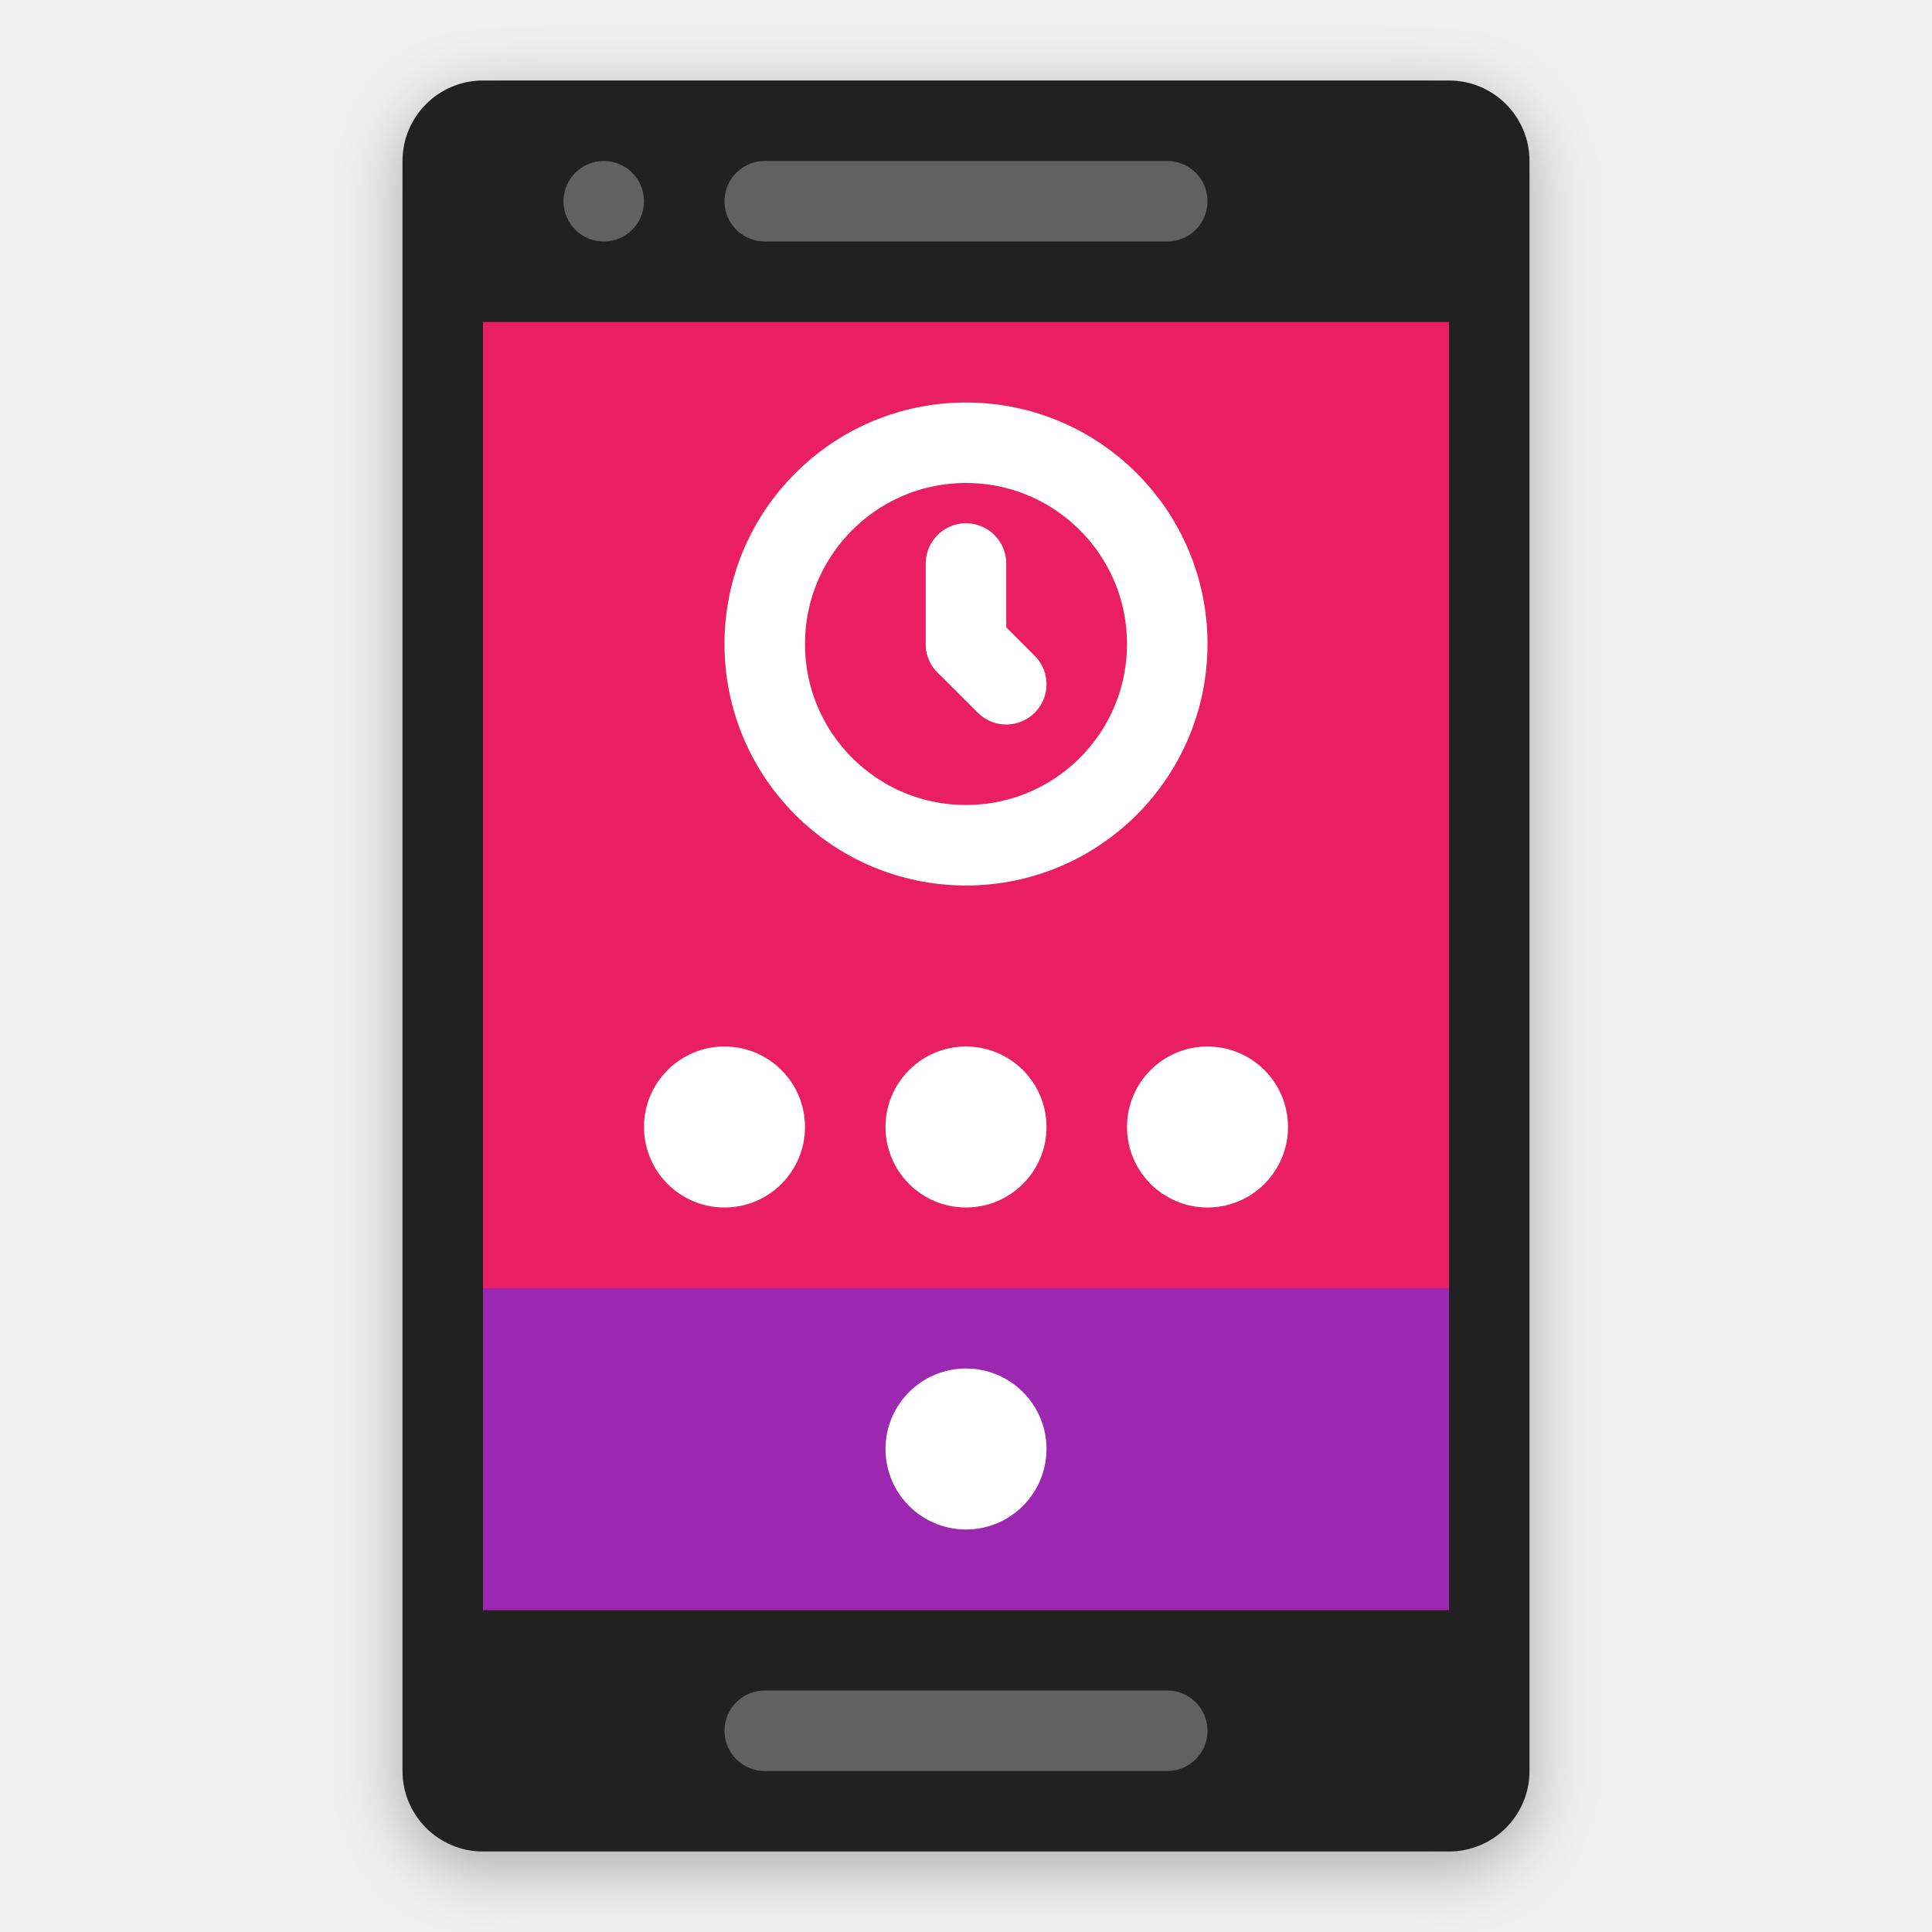
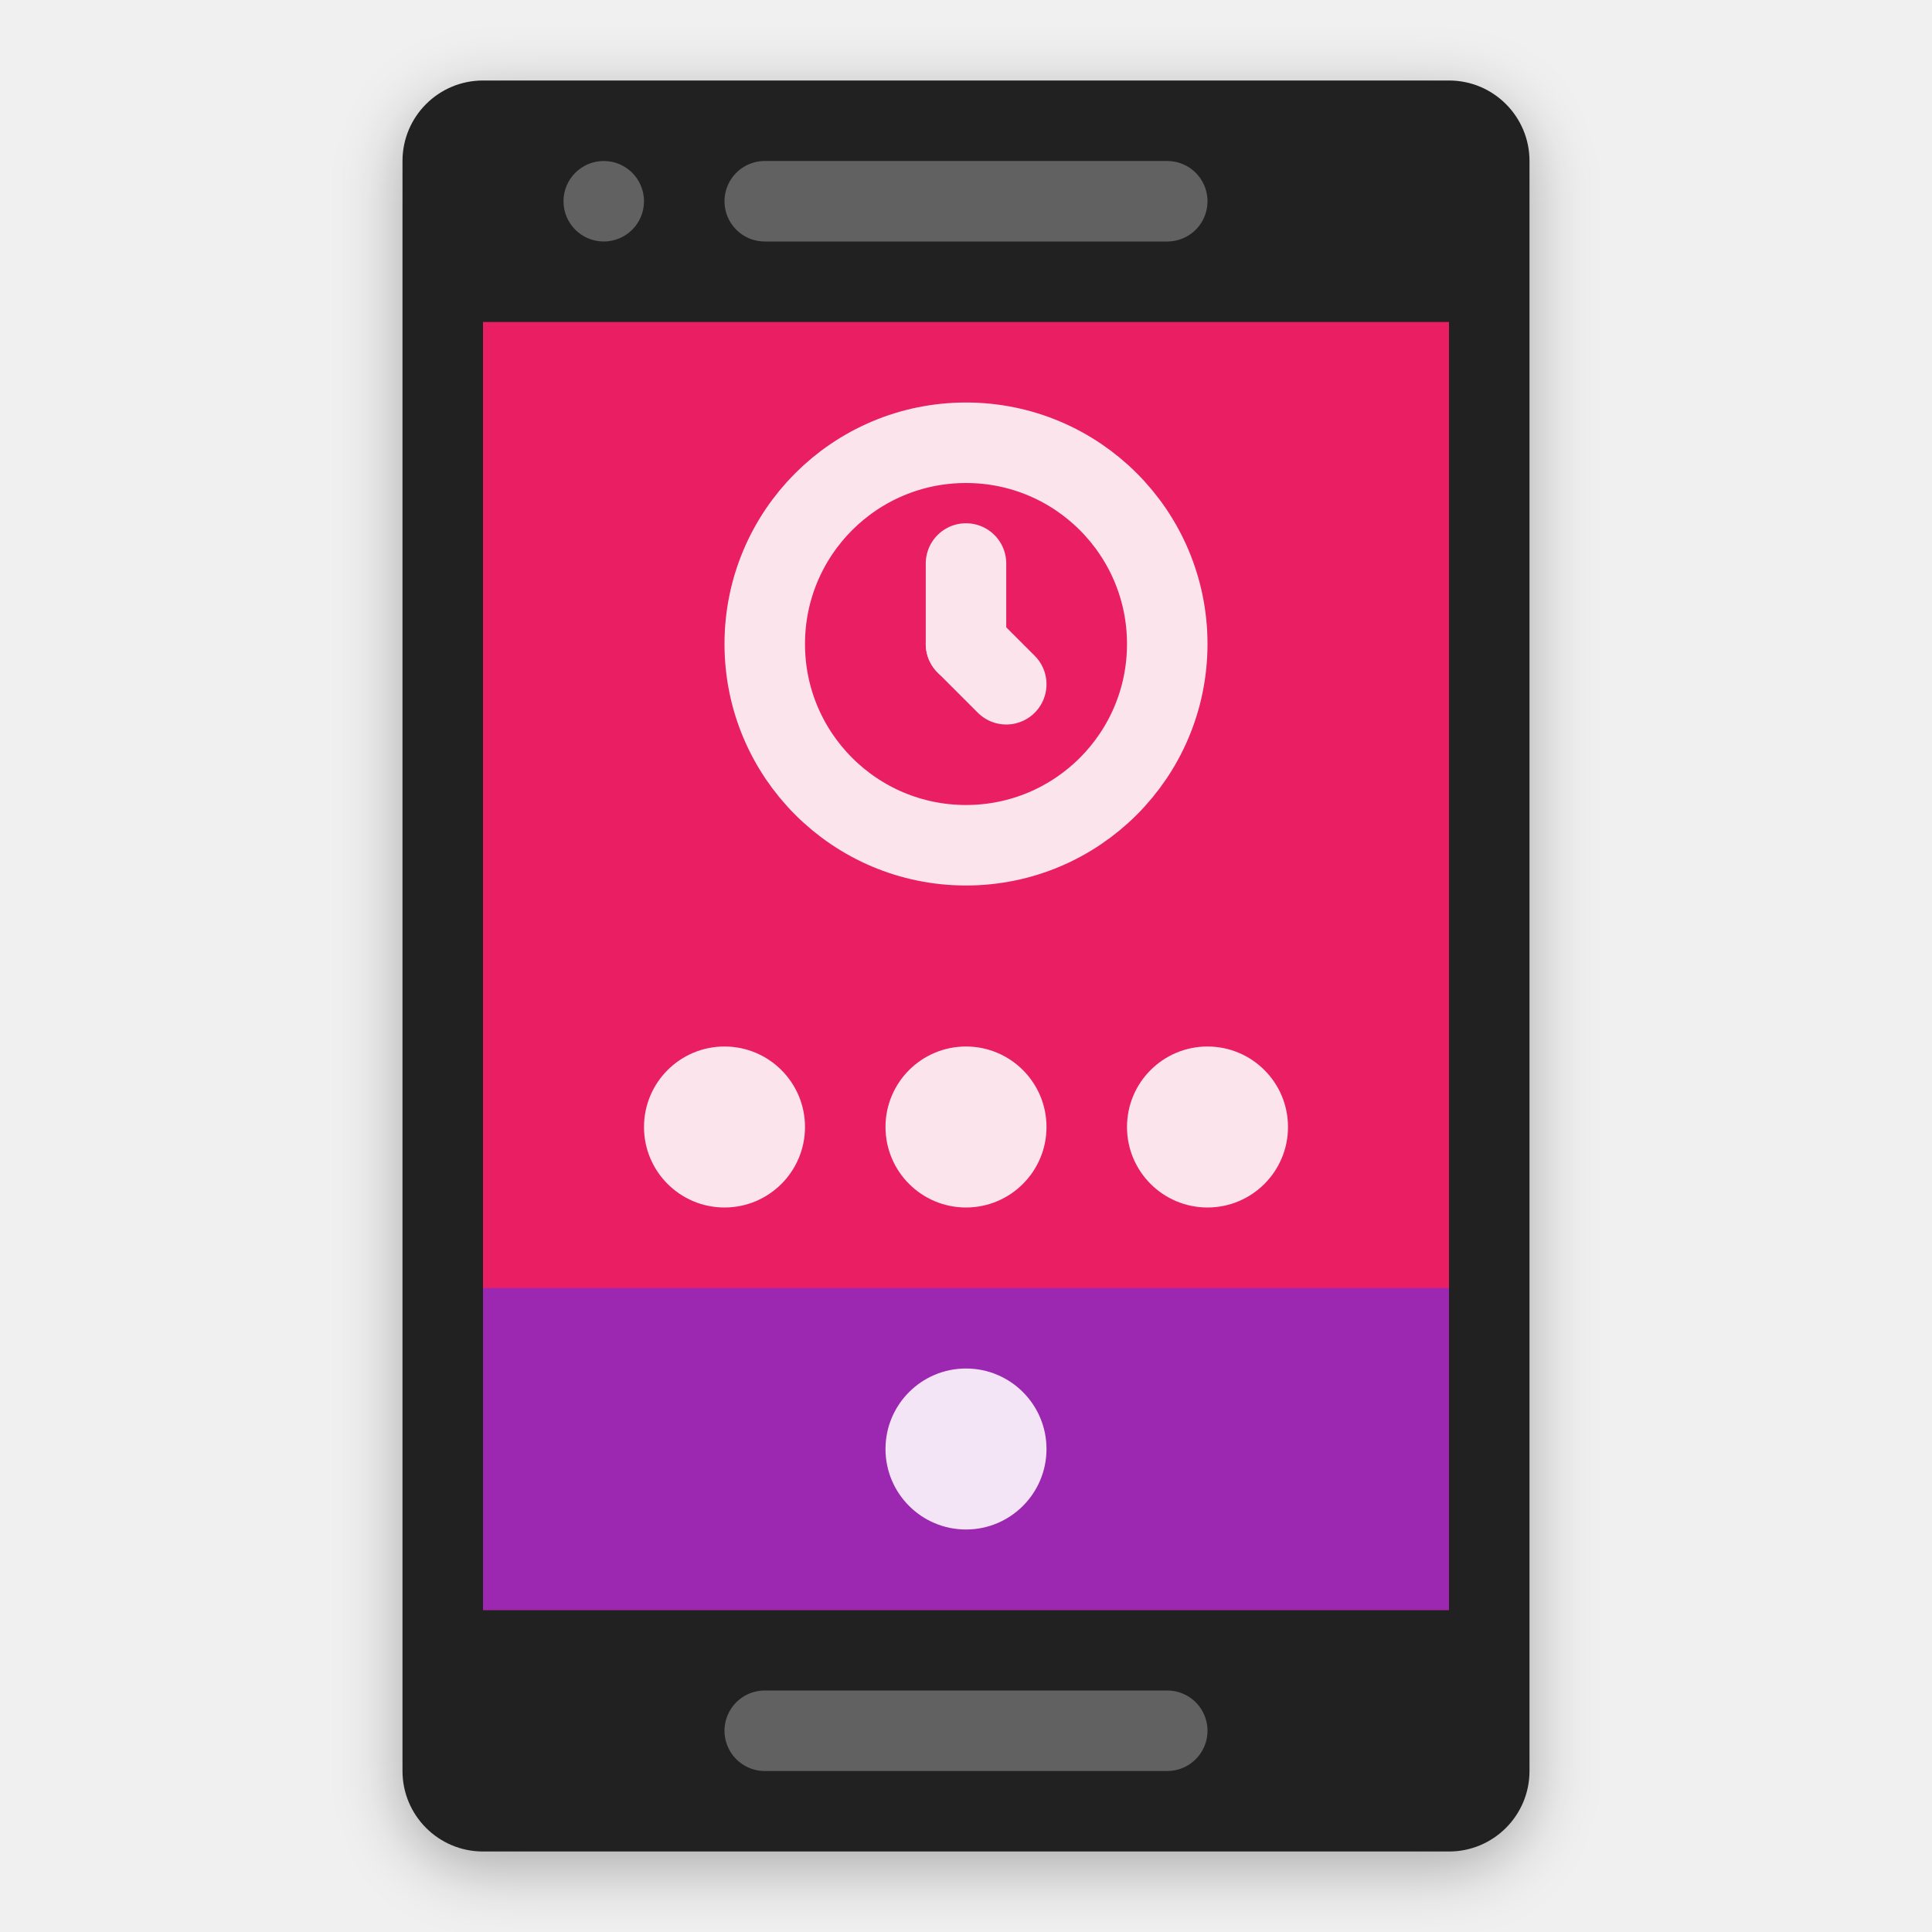
<svg xmlns="http://www.w3.org/2000/svg" width="48" height="48" id="svg4152" version="1.1" viewBox="0 0 48 48">
  <defs id="defs4154">
    <filter style="color-interpolation-filters:sRGB;" id="filter4184">
      <feFlood flood-opacity="0.298" flood-color="rgb(0,0,0)" result="flood" id="feFlood4186" />
      <feComposite in="flood" in2="SourceGraphic" operator="in" result="composite1" id="feComposite4188" />
      <feGaussianBlur in="composite1" stdDeviation="0.8" result="blur" id="feGaussianBlur4190" />
      <feOffset dx="0" dy="0.4" result="offset" id="feOffset4192" />
      <feComposite in="SourceGraphic" in2="offset" operator="over" result="composite2" id="feComposite4194" />
    </filter>
  </defs>
  <g id="layer1" transform="translate(0,32)">
    <rect style="color:#000000;clip-rule:nonzero;display:inline;overflow:visible;visibility:visible;opacity:1;isolation:auto;mix-blend-mode:normal;color-interpolation:sRGB;color-interpolation-filters:linearRGB;solid-color:#000000;solid-opacity:1;fill:#212121;fill-opacity:1;fill-rule:evenodd;stroke:none;stroke-width:0.1;stroke-linecap:round;stroke-linejoin:round;stroke-miterlimit:4;stroke-dasharray:none;stroke-dashoffset:0;stroke-opacity:0.251;filter:url(#filter4184);color-rendering:auto;image-rendering:auto;shape-rendering:auto;text-rendering:auto;enable-background:accumulate" id="rect4142-6-3" width="28" height="44" x="10" y="-30" ry="2" rx="2" />
    <rect style="color:#000000;clip-rule:nonzero;display:inline;overflow:visible;visibility:visible;opacity:1;isolation:auto;mix-blend-mode:normal;color-interpolation:sRGB;color-interpolation-filters:linearRGB;solid-color:#000000;solid-opacity:1;fill:#e91e63;fill-opacity:1;fill-rule:evenodd;stroke:none;stroke-width:6;stroke-linecap:round;stroke-linejoin:round;stroke-miterlimit:4;stroke-dasharray:none;stroke-dashoffset:0;stroke-opacity:1;color-rendering:auto;image-rendering:auto;shape-rendering:auto;text-rendering:auto;enable-background:accumulate" id="rect4138" width="24" height="32" x="12" y="-24" rx="0" ry="0" />
    <path style="fill:none;fill-rule:evenodd;stroke:#616161;stroke-width:2;stroke-linecap:round;stroke-linejoin:round;stroke-miterlimit:4;stroke-dasharray:none;stroke-opacity:1" d="m 19,-27 10,0" id="path4140" />
    <circle style="color:#000000;clip-rule:nonzero;display:inline;overflow:visible;visibility:visible;opacity:1;isolation:auto;mix-blend-mode:normal;color-interpolation:sRGB;color-interpolation-filters:linearRGB;solid-color:#000000;solid-opacity:1;fill:#616161;fill-opacity:1;fill-rule:evenodd;stroke:none;stroke-width:2;stroke-linecap:round;stroke-linejoin:round;stroke-miterlimit:4;stroke-dasharray:none;stroke-dashoffset:0;stroke-opacity:1;color-rendering:auto;image-rendering:auto;shape-rendering:auto;text-rendering:auto;enable-background:accumulate" id="path4142" cx="15" cy="-27" r="1" />
    <rect style="color:#000000;clip-rule:nonzero;display:inline;overflow:visible;visibility:visible;opacity:1;isolation:auto;mix-blend-mode:normal;color-interpolation:sRGB;color-interpolation-filters:linearRGB;solid-color:#000000;solid-opacity:1;fill:#9c27b0;fill-opacity:1;fill-rule:evenodd;stroke:none;stroke-width:2;stroke-linecap:round;stroke-linejoin:round;stroke-miterlimit:4;stroke-dasharray:none;stroke-dashoffset:0;stroke-opacity:1;color-rendering:auto;image-rendering:auto;shape-rendering:auto;text-rendering:auto;enable-background:accumulate" id="rect4163" width="24" height="8" x="12" y="0" />
-     <circle style="color:#000000;clip-rule:nonzero;display:inline;overflow:visible;visibility:visible;opacity:1;isolation:auto;mix-blend-mode:normal;color-interpolation:sRGB;color-interpolation-filters:linearRGB;solid-color:#000000;solid-opacity:1;fill:#ffffff;fill-opacity:1;fill-rule:evenodd;stroke:none;stroke-width:2;stroke-linecap:round;stroke-linejoin:round;stroke-miterlimit:4;stroke-dasharray:none;stroke-dashoffset:0;stroke-opacity:1;color-rendering:auto;image-rendering:auto;shape-rendering:auto;text-rendering:auto;enable-background:accumulate" id="path4161" cx="24" cy="4" r="2" />
+     <circle style="color:#000000;clip-rule:nonzero;display:inline;overflow:visible;visibility:visible;opacity:1;isolation:auto;mix-blend-mode:normal;color-interpolation:sRGB;color-interpolation-filters:linearRGB;solid-color:#000000;solid-opacity:1;fill:#f3e5f5;fill-opacity:1;fill-rule:evenodd;stroke:none;stroke-width:2;stroke-linecap:round;stroke-linejoin:round;stroke-miterlimit:4;stroke-dasharray:none;stroke-dashoffset:0;stroke-opacity:1;color-rendering:auto;image-rendering:auto;shape-rendering:auto;text-rendering:auto;enable-background:accumulate" id="path4161" cx="24" cy="4" r="2" />
    <path style="fill:none;fill-rule:evenodd;stroke:#616161;stroke-width:2;stroke-linecap:round;stroke-linejoin:round;stroke-miterlimit:4;stroke-dasharray:none;stroke-opacity:1" d="m 19,11 10,0" id="path4140-7" />
-     <circle style="color:#000000;clip-rule:nonzero;display:inline;overflow:visible;visibility:visible;opacity:1;isolation:auto;mix-blend-mode:normal;color-interpolation:sRGB;color-interpolation-filters:linearRGB;solid-color:#000000;solid-opacity:1;fill:none;fill-opacity:1;fill-rule:evenodd;stroke:#ffffff;stroke-width:2;stroke-linecap:round;stroke-linejoin:round;stroke-miterlimit:4;stroke-dasharray:none;stroke-dashoffset:0;stroke-opacity:1;color-rendering:auto;image-rendering:auto;shape-rendering:auto;text-rendering:auto;enable-background:accumulate" id="path4211" cx="24" cy="-16" r="5" />
-     <path style="fill:none;fill-rule:evenodd;stroke:#ffffff;stroke-width:2;stroke-linecap:round;stroke-linejoin:round;stroke-opacity:1;stroke-miterlimit:4;stroke-dasharray:none" d="m 24,-18 0,2" id="path4213" />
-     <path style="fill:none;fill-rule:evenodd;stroke:#ffffff;stroke-width:2;stroke-linecap:round;stroke-linejoin:round;stroke-miterlimit:4;stroke-dasharray:none;stroke-opacity:1" d="m 25,-15 -1,-1" id="path4213-5" />
-     <circle style="color:#000000;clip-rule:nonzero;display:inline;overflow:visible;visibility:visible;opacity:1;isolation:auto;mix-blend-mode:normal;color-interpolation:sRGB;color-interpolation-filters:linearRGB;solid-color:#000000;solid-opacity:1;fill:#ffffff;fill-opacity:1;fill-rule:evenodd;stroke:none;stroke-width:2;stroke-linecap:round;stroke-linejoin:round;stroke-miterlimit:4;stroke-dasharray:none;stroke-dashoffset:0;stroke-opacity:1;color-rendering:auto;image-rendering:auto;shape-rendering:auto;text-rendering:auto;enable-background:accumulate" id="path4161-3" cx="18" cy="-4" r="2" />
-     <circle style="color:#000000;clip-rule:nonzero;display:inline;overflow:visible;visibility:visible;opacity:1;isolation:auto;mix-blend-mode:normal;color-interpolation:sRGB;color-interpolation-filters:linearRGB;solid-color:#000000;solid-opacity:1;fill:#ffffff;fill-opacity:1;fill-rule:evenodd;stroke:none;stroke-width:2;stroke-linecap:round;stroke-linejoin:round;stroke-miterlimit:4;stroke-dasharray:none;stroke-dashoffset:0;stroke-opacity:1;color-rendering:auto;image-rendering:auto;shape-rendering:auto;text-rendering:auto;enable-background:accumulate" id="path4161-5" cx="24" cy="-4" r="2" />
-     <circle style="color:#000000;clip-rule:nonzero;display:inline;overflow:visible;visibility:visible;opacity:1;isolation:auto;mix-blend-mode:normal;color-interpolation:sRGB;color-interpolation-filters:linearRGB;solid-color:#000000;solid-opacity:1;fill:#ffffff;fill-opacity:1;fill-rule:evenodd;stroke:none;stroke-width:2;stroke-linecap:round;stroke-linejoin:round;stroke-miterlimit:4;stroke-dasharray:none;stroke-dashoffset:0;stroke-opacity:1;color-rendering:auto;image-rendering:auto;shape-rendering:auto;text-rendering:auto;enable-background:accumulate" id="path4161-6" cx="30" cy="-4" r="2" />
+     <circle style="color:#000000;clip-rule:nonzero;display:inline;overflow:visible;visibility:visible;opacity:1;isolation:auto;mix-blend-mode:normal;color-interpolation:sRGB;color-interpolation-filters:linearRGB;solid-color:#000000;solid-opacity:1;fill:none;fill-opacity:1;fill-rule:evenodd;stroke:#fce4ec;stroke-width:2;stroke-linecap:round;stroke-linejoin:round;stroke-miterlimit:4;stroke-dasharray:none;stroke-dashoffset:0;stroke-opacity:1;color-rendering:auto;image-rendering:auto;shape-rendering:auto;text-rendering:auto;enable-background:accumulate" id="path4211" cx="24" cy="-16" r="5" />
+     <path style="fill:none;fill-rule:evenodd;stroke:#fce4ec;stroke-width:2;stroke-linecap:round;stroke-linejoin:round;stroke-opacity:1;stroke-miterlimit:4;stroke-dasharray:none" d="m 24,-18 0,2" id="path4213" />
+     <path style="fill:none;fill-rule:evenodd;stroke:#fce4ec;stroke-width:2;stroke-linecap:round;stroke-linejoin:round;stroke-miterlimit:4;stroke-dasharray:none;stroke-opacity:1" d="m 25,-15 -1,-1" id="path4213-5" />
+     <circle style="color:#000000;clip-rule:nonzero;display:inline;overflow:visible;visibility:visible;opacity:1;isolation:auto;mix-blend-mode:normal;color-interpolation:sRGB;color-interpolation-filters:linearRGB;solid-color:#000000;solid-opacity:1;fill:#fce4ec;fill-opacity:1;fill-rule:evenodd;stroke:none;stroke-width:2;stroke-linecap:round;stroke-linejoin:round;stroke-miterlimit:4;stroke-dasharray:none;stroke-dashoffset:0;stroke-opacity:1;color-rendering:auto;image-rendering:auto;shape-rendering:auto;text-rendering:auto;enable-background:accumulate" id="path4161-3" cx="18" cy="-4" r="2" />
+     <circle style="color:#000000;clip-rule:nonzero;display:inline;overflow:visible;visibility:visible;opacity:1;isolation:auto;mix-blend-mode:normal;color-interpolation:sRGB;color-interpolation-filters:linearRGB;solid-color:#000000;solid-opacity:1;fill:#fce4ec;fill-opacity:1;fill-rule:evenodd;stroke:none;stroke-width:2;stroke-linecap:round;stroke-linejoin:round;stroke-miterlimit:4;stroke-dasharray:none;stroke-dashoffset:0;stroke-opacity:1;color-rendering:auto;image-rendering:auto;shape-rendering:auto;text-rendering:auto;enable-background:accumulate" id="path4161-5" cx="24" cy="-4" r="2" />
+     <circle style="color:#000000;clip-rule:nonzero;display:inline;overflow:visible;visibility:visible;opacity:1;isolation:auto;mix-blend-mode:normal;color-interpolation:sRGB;color-interpolation-filters:linearRGB;solid-color:#000000;solid-opacity:1;fill:#fce4ec;fill-opacity:1;fill-rule:evenodd;stroke:none;stroke-width:2;stroke-linecap:round;stroke-linejoin:round;stroke-miterlimit:4;stroke-dasharray:none;stroke-dashoffset:0;stroke-opacity:1;color-rendering:auto;image-rendering:auto;shape-rendering:auto;text-rendering:auto;enable-background:accumulate" id="path4161-6" cx="30" cy="-4" r="2" />
  </g>
</svg>
